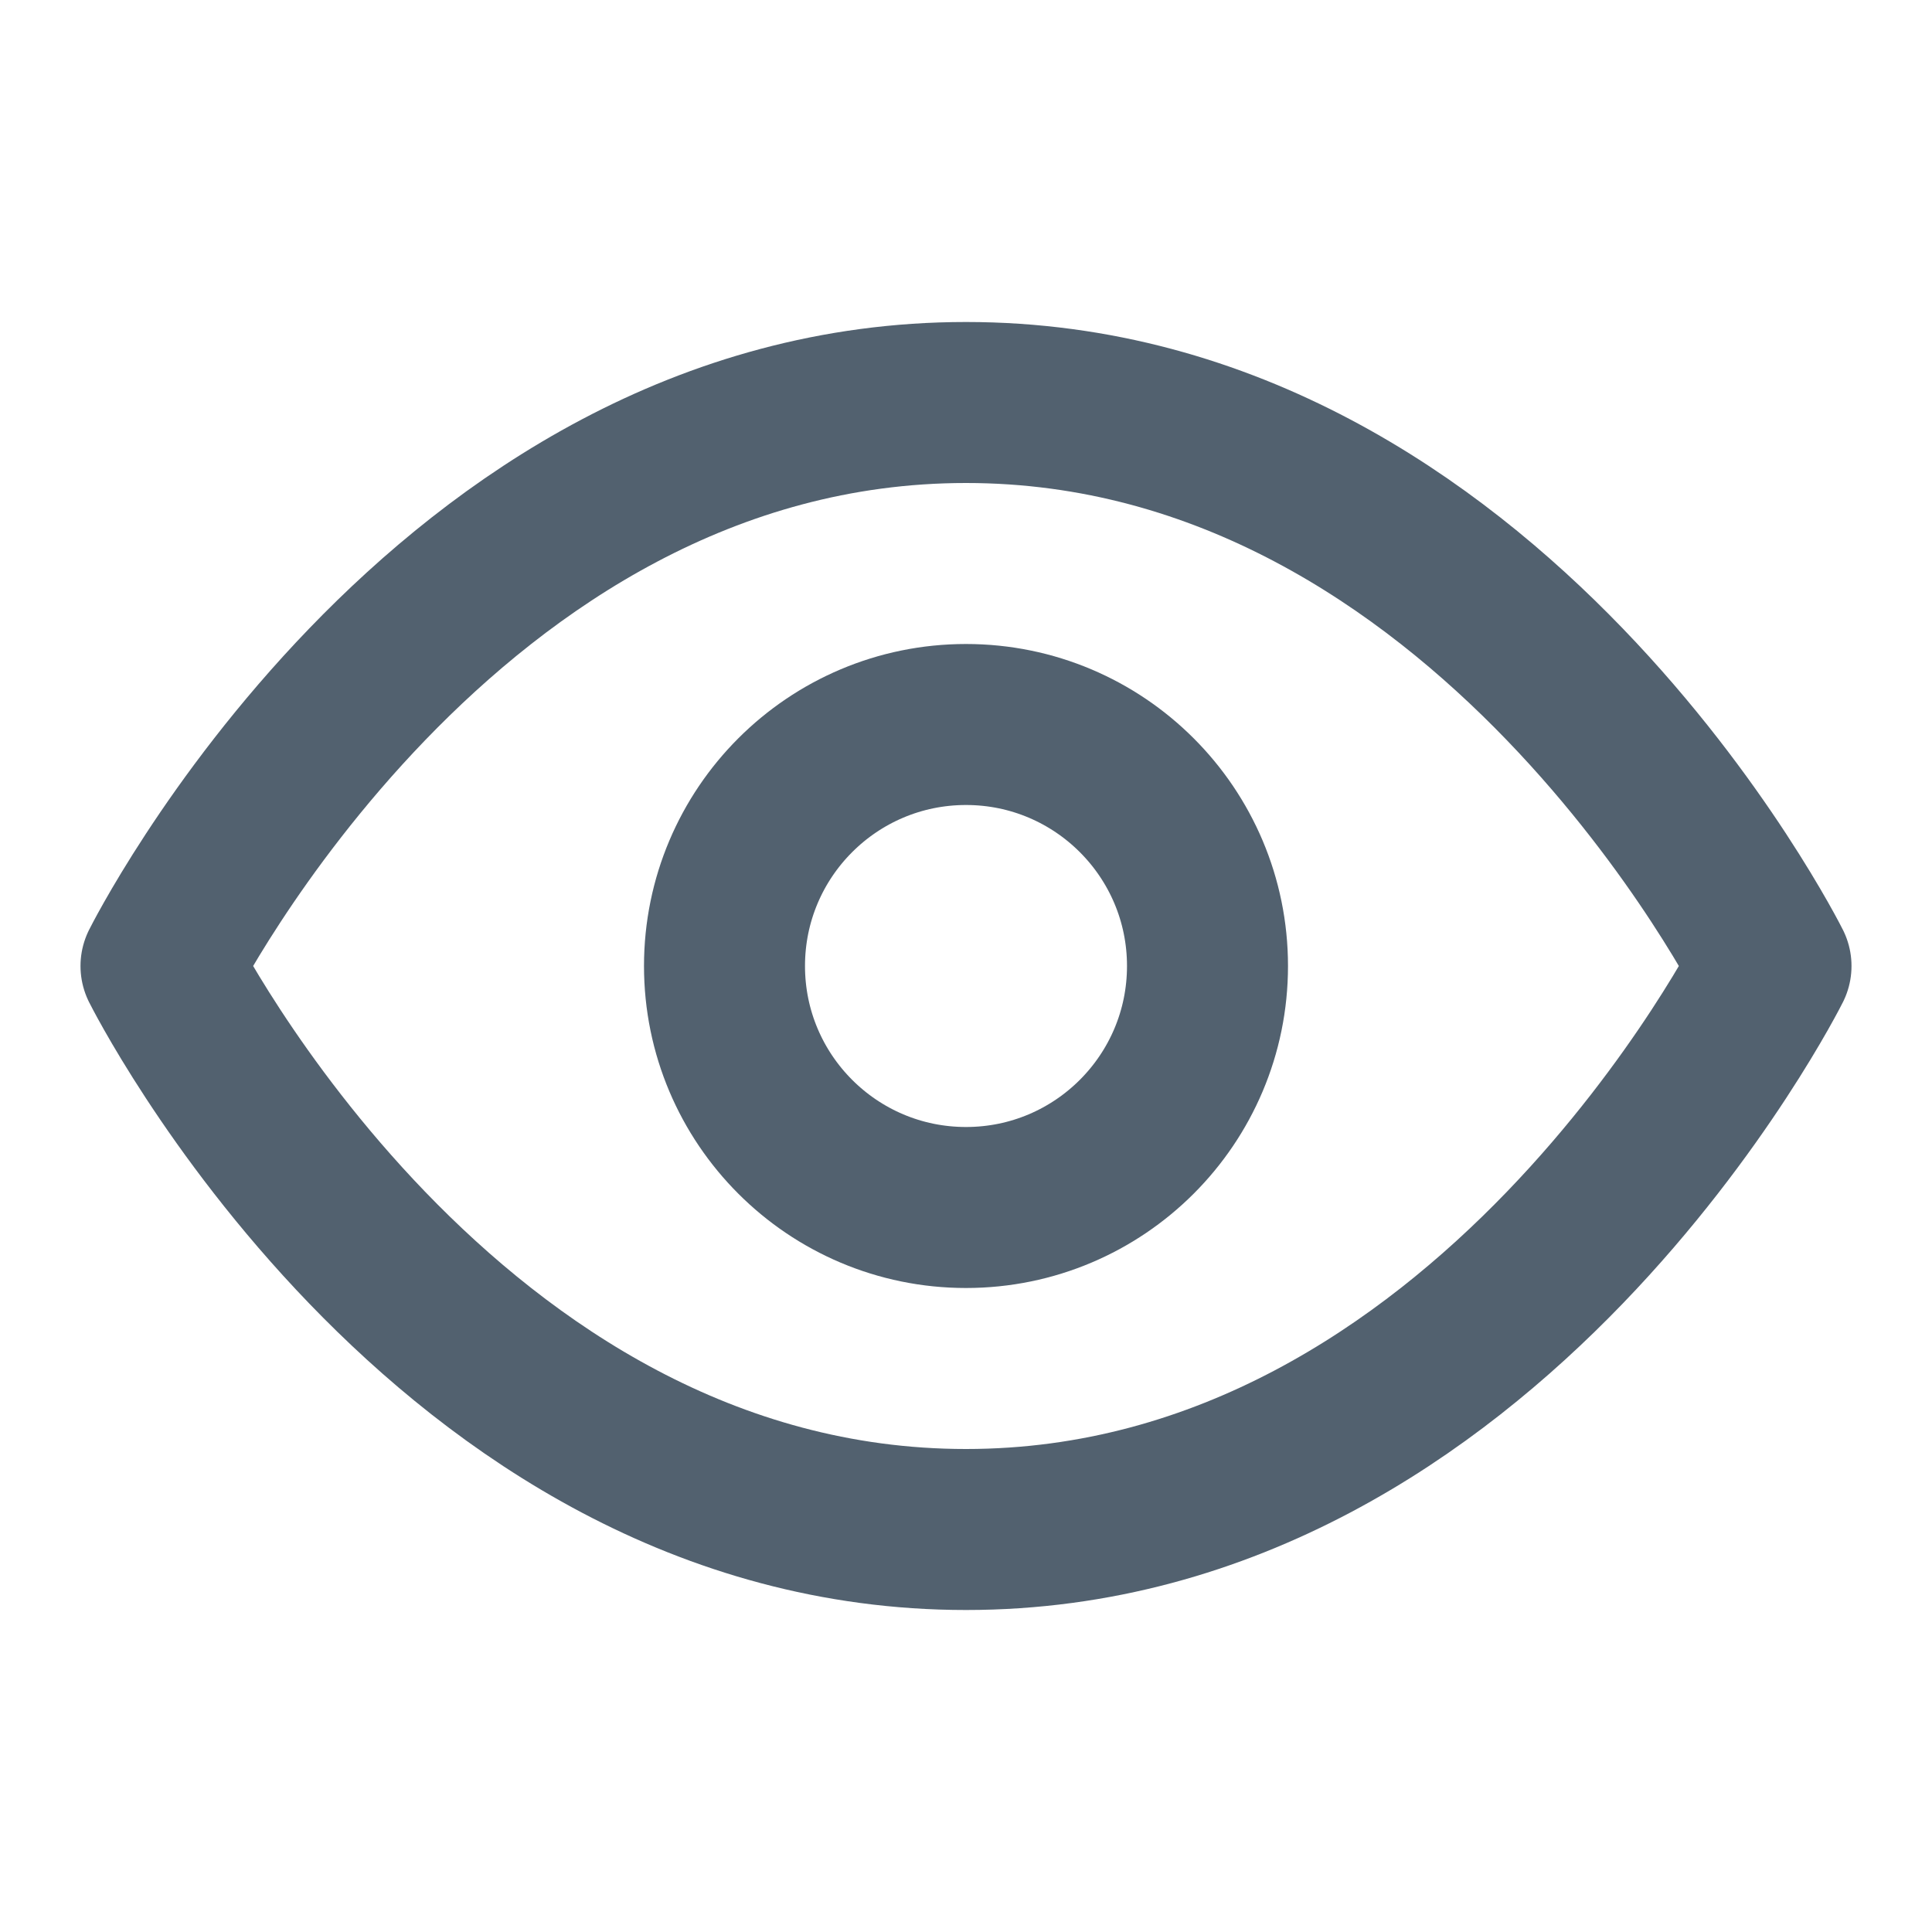
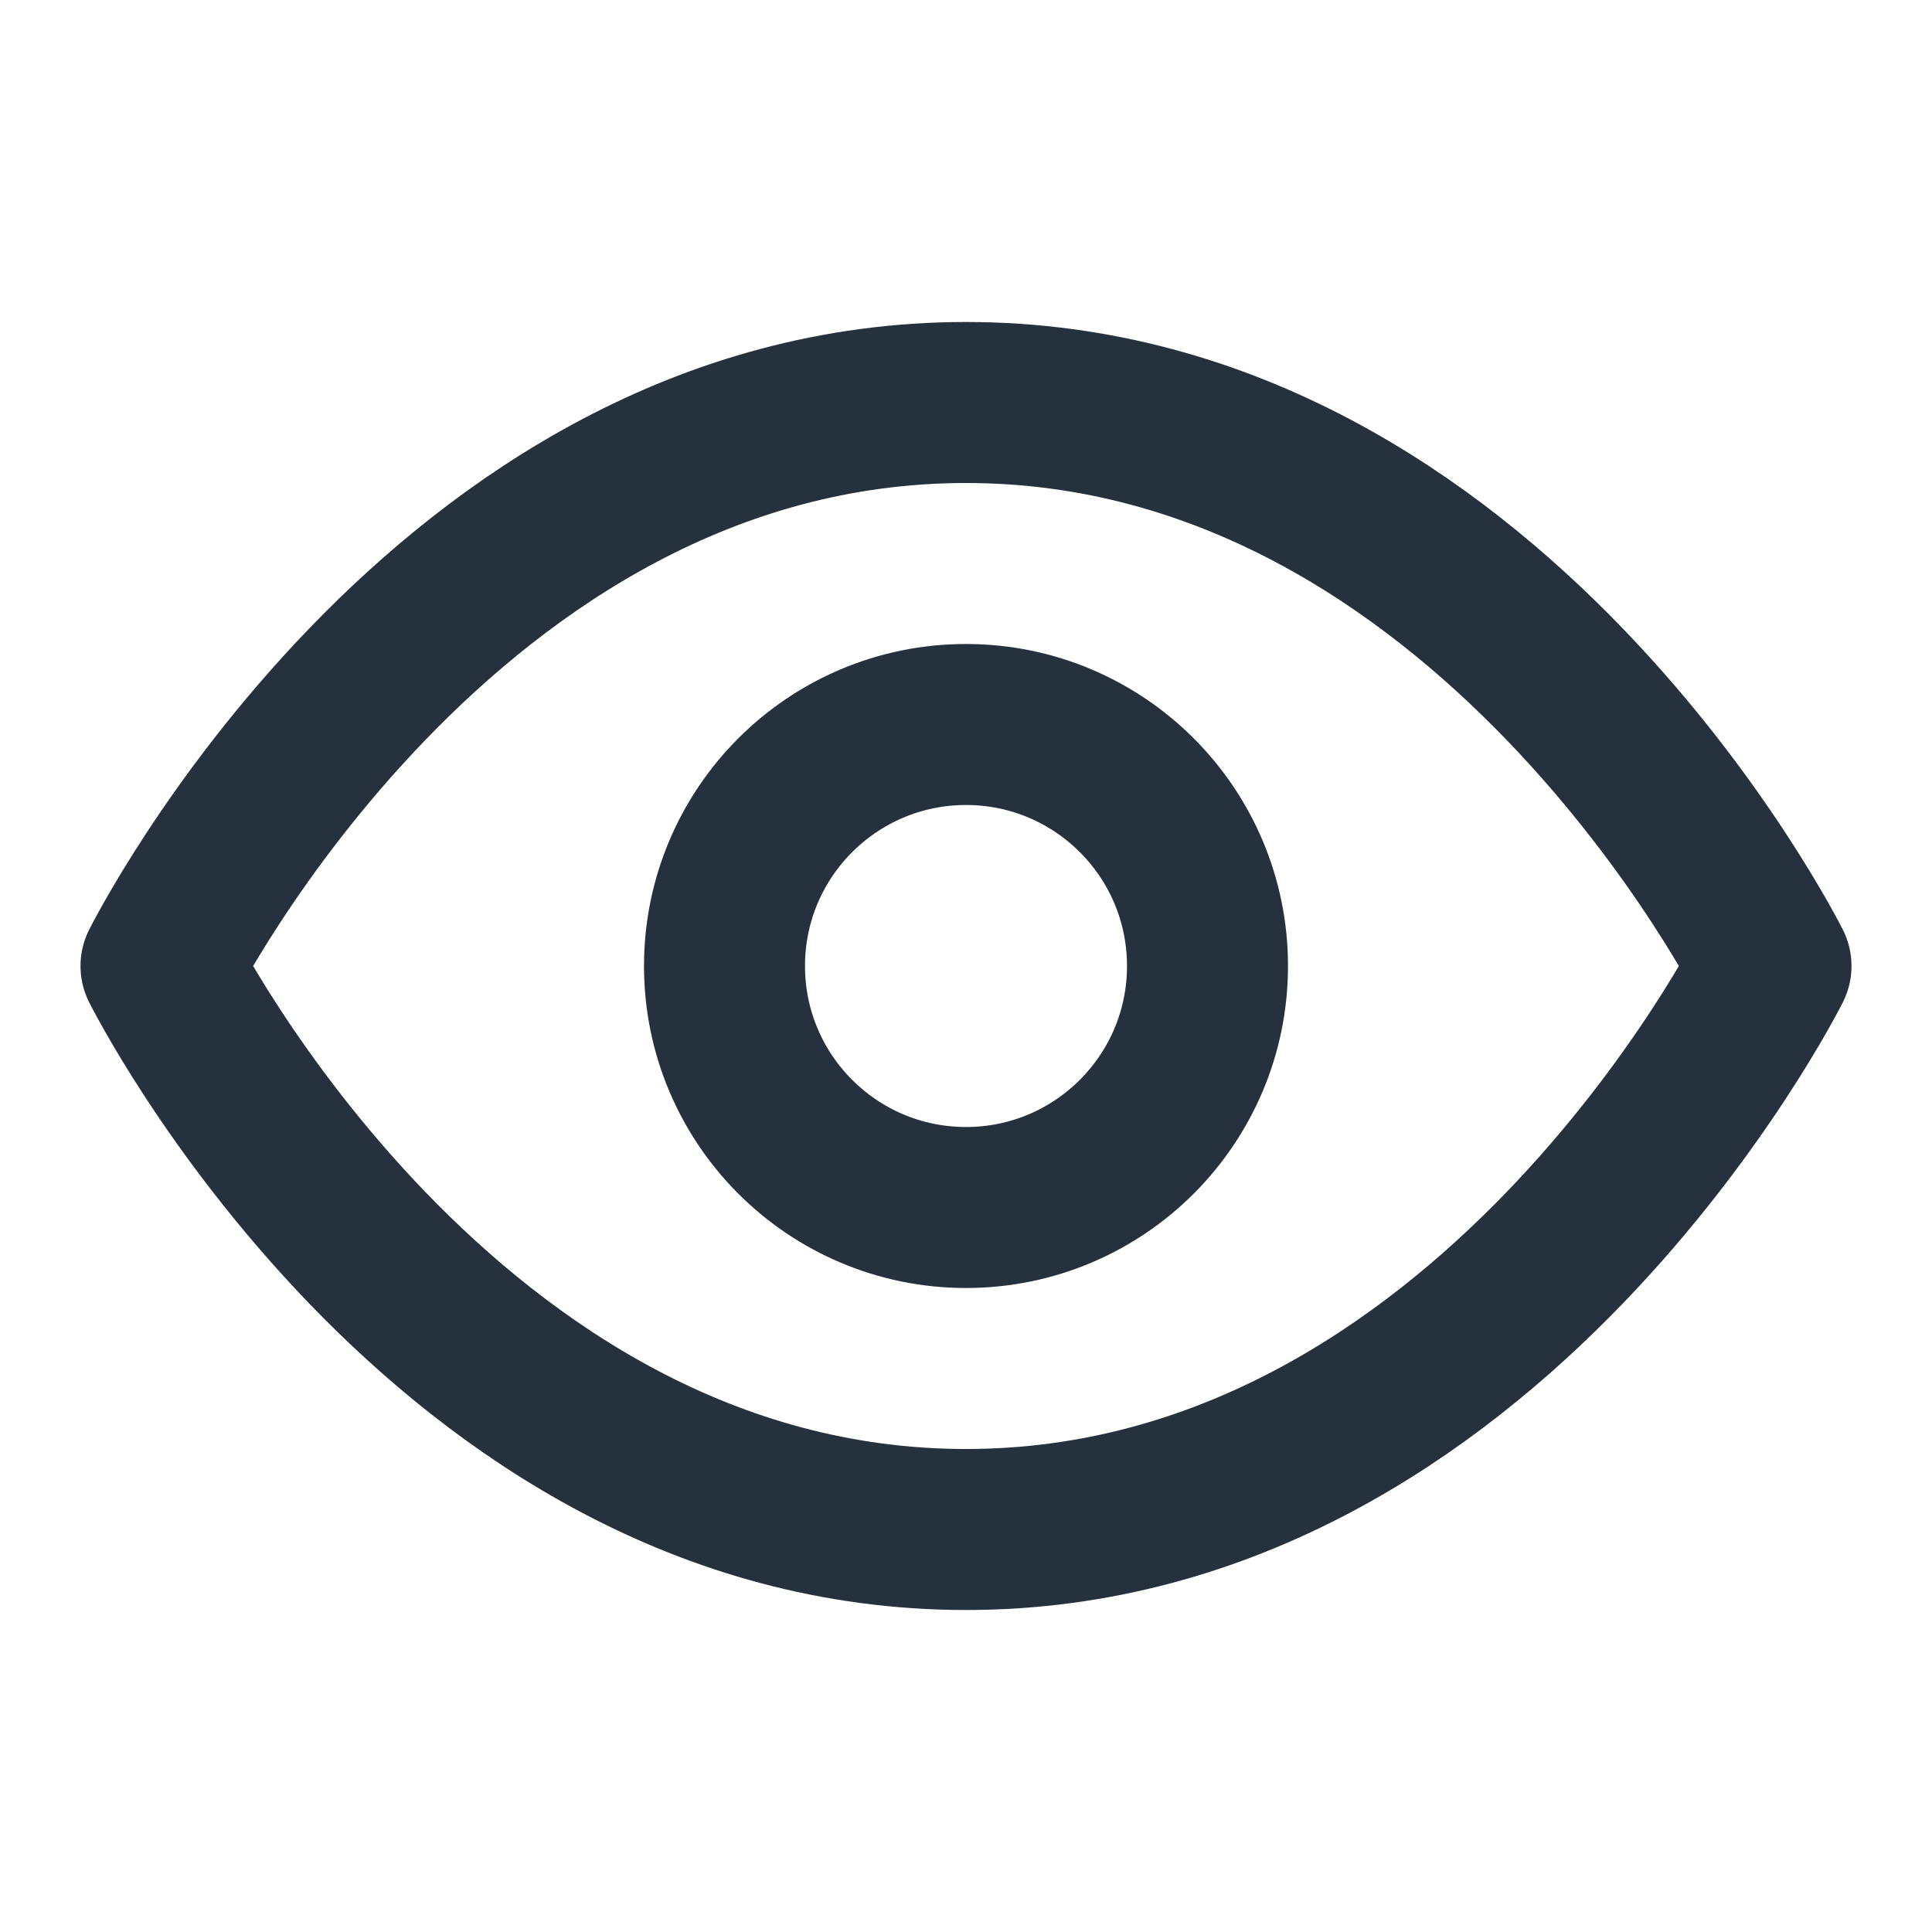
- <svg xmlns="http://www.w3.org/2000/svg" width="18" height="18" viewBox="0 0 24 24" fill="none" stroke="#52616f" stroke-width="2" stroke-linecap="round" stroke-linejoin="round">
+ <svg xmlns="http://www.w3.org/2000/svg" width="18" height="18" viewBox="0 0 24 24" fill="none" stroke="#25313d" stroke-width="2" stroke-linecap="round" stroke-linejoin="round">
  <path d="M2 12s3.5-7 10-7 10 7 10 7-3.5 7-10 7S2 12 2 12z" />
  <circle cx="12" cy="12" r="3" />
</svg>
